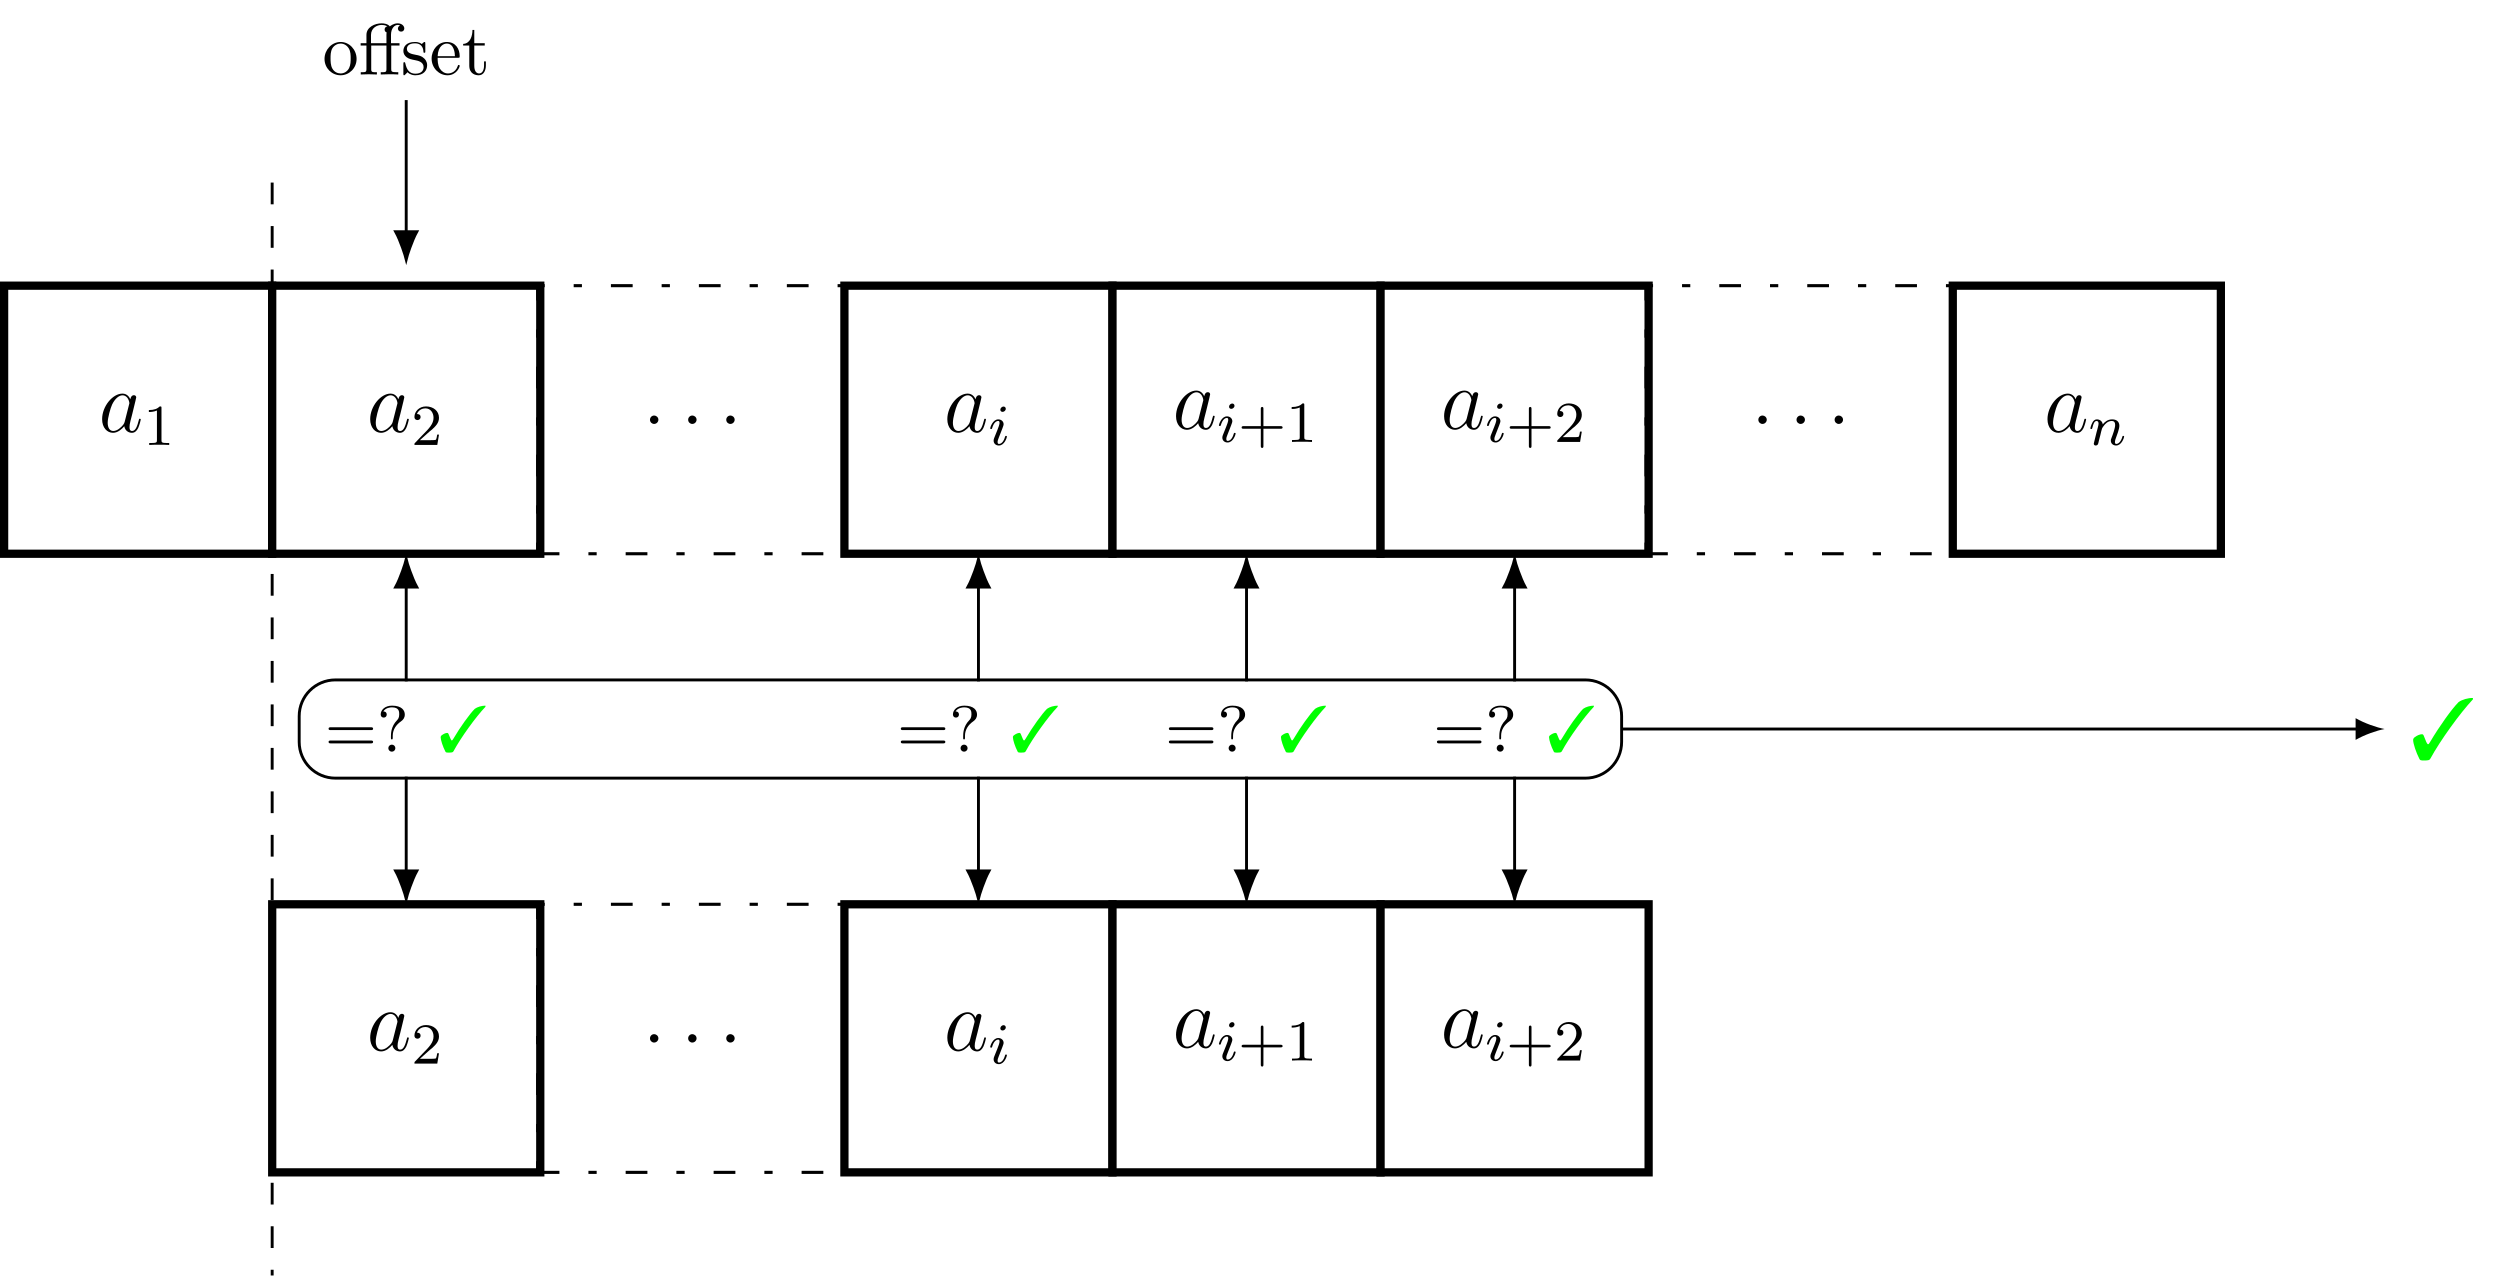
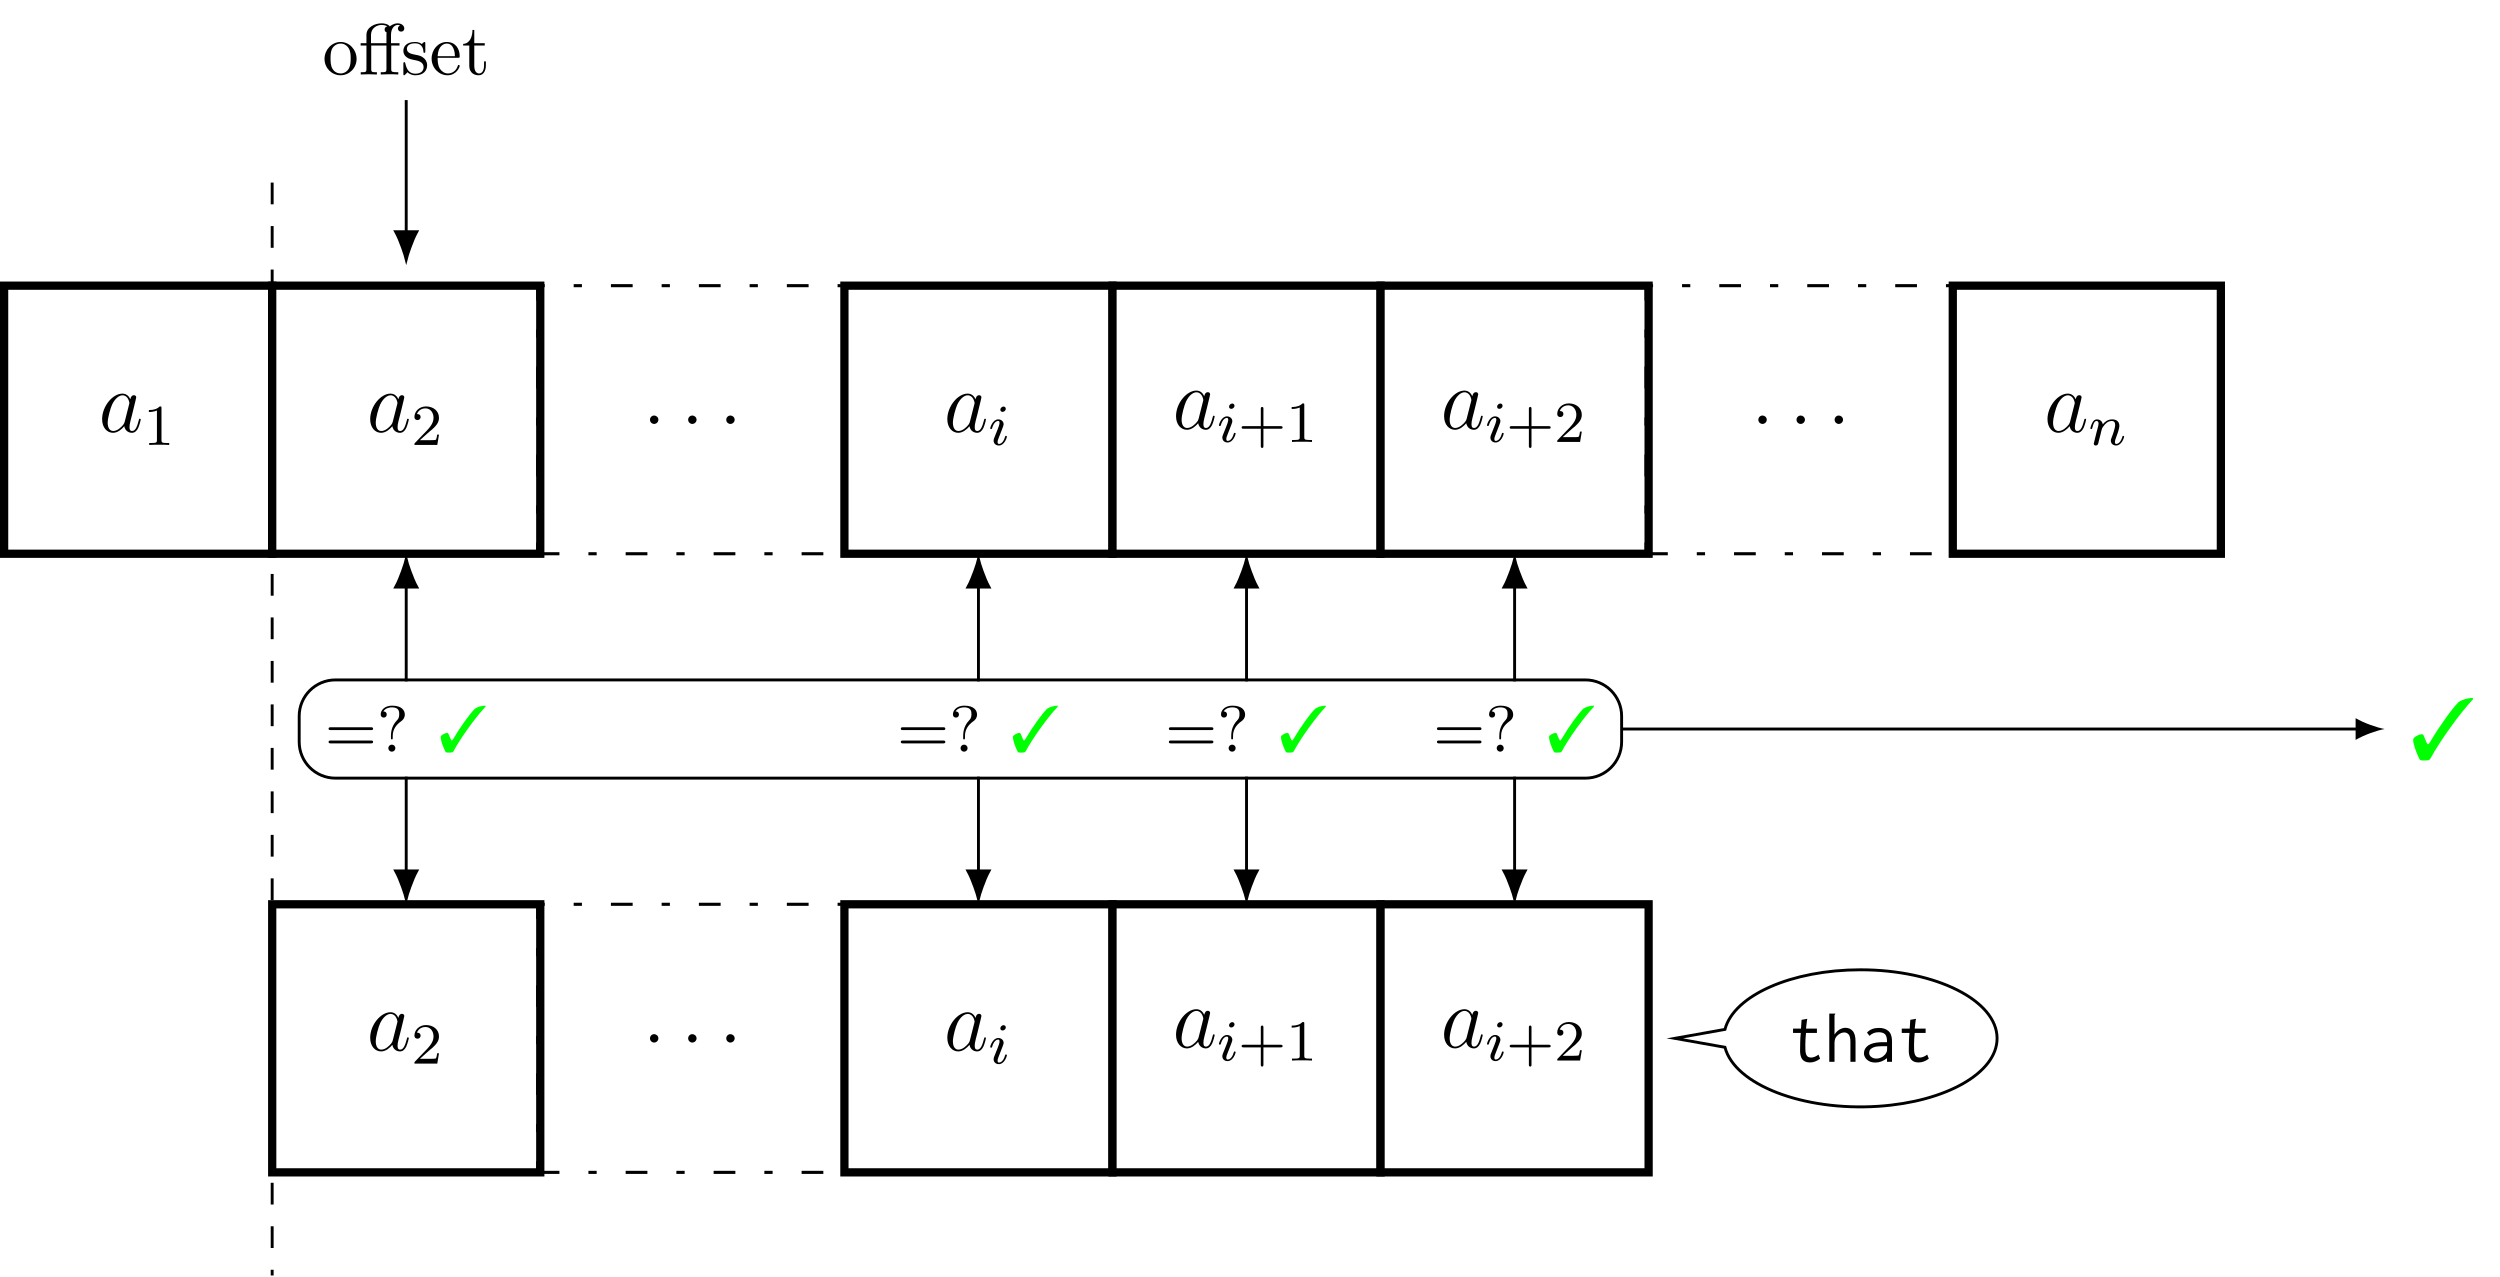
<svg xmlns="http://www.w3.org/2000/svg" xmlns:xlink="http://www.w3.org/1999/xlink" width="343.665pt" height="175.533pt" viewBox="0 0 343.665 175.533" version="1.1">
  <defs>
    <g>
      <symbol overflow="visible" id="glyph0-0">
        <path style="stroke:none;" d="" />
      </symbol>
      <symbol overflow="visible" id="glyph0-1">
        <path style="stroke:none;" d="M 3.594 -1.422 C 3.531 -1.219 3.531 -1.188 3.375 -0.969 C 3.109 -0.641 2.578 -0.125 2.016 -0.125 C 1.531 -0.125 1.25 -0.562 1.25 -1.266 C 1.25 -1.922 1.625 -3.266 1.859 -3.766 C 2.266 -4.609 2.828 -5.031 3.281 -5.031 C 4.078 -5.031 4.234 -4.047 4.234 -3.953 C 4.234 -3.938 4.203 -3.797 4.188 -3.766 Z M 4.359 -4.484 C 4.234 -4.797 3.906 -5.266 3.281 -5.266 C 1.938 -5.266 0.484 -3.531 0.484 -1.75 C 0.484 -0.578 1.172 0.125 1.984 0.125 C 2.641 0.125 3.203 -0.391 3.531 -0.781 C 3.656 -0.078 4.219 0.125 4.578 0.125 C 4.938 0.125 5.219 -0.094 5.438 -0.531 C 5.625 -0.938 5.797 -1.656 5.797 -1.703 C 5.797 -1.766 5.75 -1.812 5.672 -1.812 C 5.562 -1.812 5.562 -1.75 5.516 -1.578 C 5.328 -0.875 5.109 -0.125 4.609 -0.125 C 4.266 -0.125 4.25 -0.438 4.25 -0.672 C 4.25 -0.938 4.281 -1.078 4.391 -1.547 C 4.469 -1.844 4.531 -2.109 4.625 -2.453 C 5.062 -4.25 5.172 -4.672 5.172 -4.75 C 5.172 -4.906 5.047 -5.047 4.859 -5.047 C 4.484 -5.047 4.391 -4.625 4.359 -4.484 Z M 4.359 -4.484 " />
      </symbol>
      <symbol overflow="visible" id="glyph0-2">
        <path style="stroke:none;" d="M 2.203 -0.578 C 2.203 -0.922 1.906 -1.156 1.625 -1.156 C 1.281 -1.156 1.047 -0.875 1.047 -0.578 C 1.047 -0.234 1.328 0 1.609 0 C 1.953 0 2.203 -0.281 2.203 -0.578 Z M 2.203 -0.578 " />
      </symbol>
      <symbol overflow="visible" id="glyph1-0">
        <path style="stroke:none;" d="" />
      </symbol>
      <symbol overflow="visible" id="glyph1-1">
        <path style="stroke:none;" d="M 2.5 -5.078 C 2.5 -5.297 2.484 -5.297 2.266 -5.297 C 1.938 -4.984 1.516 -4.797 0.766 -4.797 L 0.766 -4.531 C 0.984 -4.531 1.406 -4.531 1.875 -4.734 L 1.875 -0.656 C 1.875 -0.359 1.844 -0.266 1.094 -0.266 L 0.812 -0.266 L 0.812 0 C 1.141 -0.031 1.828 -0.031 2.188 -0.031 C 2.547 -0.031 3.234 -0.031 3.562 0 L 3.562 -0.266 L 3.281 -0.266 C 2.531 -0.266 2.5 -0.359 2.5 -0.656 Z M 2.5 -5.078 " />
      </symbol>
      <symbol overflow="visible" id="glyph1-2">
        <path style="stroke:none;" d="M 2.25 -1.625 C 2.375 -1.75 2.703 -2.016 2.844 -2.125 C 3.328 -2.578 3.797 -3.016 3.797 -3.734 C 3.797 -4.688 3 -5.297 2.016 -5.297 C 1.047 -5.297 0.422 -4.578 0.422 -3.859 C 0.422 -3.469 0.734 -3.422 0.844 -3.422 C 1.016 -3.422 1.266 -3.531 1.266 -3.844 C 1.266 -4.25 0.859 -4.25 0.766 -4.25 C 1 -4.844 1.531 -5.031 1.922 -5.031 C 2.656 -5.031 3.047 -4.406 3.047 -3.734 C 3.047 -2.906 2.469 -2.297 1.516 -1.344 L 0.516 -0.297 C 0.422 -0.219 0.422 -0.203 0.422 0 L 3.562 0 L 3.797 -1.422 L 3.547 -1.422 C 3.531 -1.266 3.469 -0.875 3.375 -0.719 C 3.328 -0.656 2.719 -0.656 2.594 -0.656 L 1.172 -0.656 Z M 2.25 -1.625 " />
      </symbol>
      <symbol overflow="visible" id="glyph1-3">
        <path style="stroke:none;" d="M 3.469 -1.812 L 5.812 -1.812 C 5.922 -1.812 6.109 -1.812 6.109 -1.984 C 6.109 -2.172 5.922 -2.172 5.812 -2.172 L 3.469 -2.172 L 3.469 -4.531 C 3.469 -4.641 3.469 -4.812 3.297 -4.812 C 3.109 -4.812 3.109 -4.641 3.109 -4.531 L 3.109 -2.172 L 0.75 -2.172 C 0.641 -2.172 0.469 -2.172 0.469 -1.984 C 0.469 -1.812 0.641 -1.812 0.75 -1.812 L 3.109 -1.812 L 3.109 0.547 C 3.109 0.656 3.109 0.828 3.297 0.828 C 3.469 0.828 3.469 0.656 3.469 0.547 Z M 3.469 -1.812 " />
      </symbol>
      <symbol overflow="visible" id="glyph2-0">
        <path style="stroke:none;" d="" />
      </symbol>
      <symbol overflow="visible" id="glyph2-1">
        <path style="stroke:none;" d="M 2.375 -4.969 C 2.375 -5.141 2.25 -5.281 2.062 -5.281 C 1.859 -5.281 1.625 -5.078 1.625 -4.844 C 1.625 -4.672 1.75 -4.547 1.938 -4.547 C 2.141 -4.547 2.375 -4.734 2.375 -4.969 Z M 1.219 -2.047 L 0.781 -0.953 C 0.734 -0.828 0.703 -0.734 0.703 -0.594 C 0.703 -0.203 1 0.078 1.422 0.078 C 2.203 0.078 2.531 -1.031 2.531 -1.141 C 2.531 -1.219 2.469 -1.25 2.406 -1.25 C 2.312 -1.25 2.297 -1.188 2.266 -1.109 C 2.094 -0.469 1.766 -0.141 1.438 -0.141 C 1.344 -0.141 1.25 -0.188 1.25 -0.391 C 1.25 -0.594 1.312 -0.734 1.406 -0.984 C 1.484 -1.188 1.562 -1.406 1.656 -1.625 L 1.906 -2.266 C 1.969 -2.453 2.078 -2.703 2.078 -2.844 C 2.078 -3.234 1.75 -3.516 1.344 -3.516 C 0.578 -3.516 0.234 -2.406 0.234 -2.297 C 0.234 -2.219 0.297 -2.188 0.359 -2.188 C 0.469 -2.188 0.469 -2.234 0.5 -2.312 C 0.719 -3.078 1.078 -3.297 1.328 -3.297 C 1.438 -3.297 1.516 -3.25 1.516 -3.031 C 1.516 -2.953 1.5 -2.844 1.422 -2.594 Z M 1.219 -2.047 " />
      </symbol>
      <symbol overflow="visible" id="glyph2-2">
        <path style="stroke:none;" d="M 1.594 -1.312 C 1.625 -1.422 1.703 -1.734 1.719 -1.844 C 1.828 -2.281 1.828 -2.281 2.016 -2.547 C 2.281 -2.938 2.656 -3.297 3.188 -3.297 C 3.469 -3.297 3.641 -3.125 3.641 -2.75 C 3.641 -2.312 3.312 -1.406 3.156 -1.016 C 3.047 -0.75 3.047 -0.703 3.047 -0.594 C 3.047 -0.141 3.422 0.078 3.766 0.078 C 4.547 0.078 4.875 -1.031 4.875 -1.141 C 4.875 -1.219 4.812 -1.25 4.75 -1.25 C 4.656 -1.25 4.641 -1.188 4.625 -1.109 C 4.438 -0.453 4.094 -0.141 3.797 -0.141 C 3.672 -0.141 3.609 -0.219 3.609 -0.406 C 3.609 -0.594 3.672 -0.766 3.75 -0.969 C 3.859 -1.266 4.219 -2.188 4.219 -2.625 C 4.219 -3.234 3.797 -3.516 3.234 -3.516 C 2.578 -3.516 2.172 -3.125 1.938 -2.828 C 1.875 -3.266 1.531 -3.516 1.125 -3.516 C 0.844 -3.516 0.641 -3.328 0.516 -3.078 C 0.312 -2.703 0.234 -2.312 0.234 -2.297 C 0.234 -2.219 0.297 -2.188 0.359 -2.188 C 0.469 -2.188 0.469 -2.219 0.531 -2.438 C 0.625 -2.828 0.766 -3.297 1.094 -3.297 C 1.312 -3.297 1.359 -3.094 1.359 -2.922 C 1.359 -2.766 1.312 -2.625 1.25 -2.359 C 1.234 -2.297 1.109 -1.828 1.078 -1.719 L 0.781 -0.516 C 0.75 -0.391 0.703 -0.203 0.703 -0.172 C 0.703 0.016 0.859 0.078 0.969 0.078 C 1.109 0.078 1.234 -0.016 1.281 -0.109 C 1.312 -0.156 1.375 -0.438 1.406 -0.594 Z M 1.594 -1.312 " />
      </symbol>
      <symbol overflow="visible" id="glyph3-0">
        <path style="stroke:none;" d="" />
      </symbol>
      <symbol overflow="visible" id="glyph3-1">
+         <path style="stroke:none;" d="M 1.875 -5.766 L 1.797 -4.562 L 0.703 -4.562 L 0.703 -3.969 L 1.766 -3.969 C 1.719 -3.484 1.688 -3.047 1.688 -2.672 C 1.672 -2.297 1.672 -2 1.672 -1.75 C 1.641 -1.109 1.75 -0.641 1.969 -0.344 C 2.188 -0.062 2.531 0.094 3.016 0.094 C 3.5 0.094 3.969 -0.078 4.422 -0.422 L 4.203 -0.984 C 3.844 -0.719 3.5 -0.578 3.188 -0.578 C 3.016 -0.578 2.875 -0.625 2.766 -0.672 C 2.656 -0.75 2.578 -0.844 2.516 -0.984 C 2.469 -1.109 2.422 -1.281 2.406 -1.5 C 2.406 -1.719 2.391 -1.984 2.391 -2.297 C 2.391 -2.828 2.422 -3.375 2.484 -3.969 L 3.984 -3.969 L 3.984 -4.562 L 2.484 -4.562 L 2.609 -5.625 C 2.609 -5.656 2.625 -5.688 2.625 -5.734 C 2.656 -5.797 2.656 -5.844 2.656 -5.906 Z M 1.875 -5.766 " />
+       </symbol>
+       <symbol overflow="visible" id="glyph3-2">
+         <path style="stroke:none;" d="M 0.703 0 L 1.422 0 L 1.422 -2.625 C 1.422 -2.844 1.469 -3.047 1.531 -3.219 C 1.609 -3.391 1.719 -3.531 1.875 -3.656 C 2.016 -3.781 2.156 -3.875 2.312 -3.938 C 2.469 -4 2.625 -4.031 2.766 -4.031 C 3 -4.031 3.203 -3.938 3.375 -3.75 C 3.531 -3.562 3.609 -3.219 3.609 -2.734 L 3.609 0 L 4.312 0 L 4.312 -2.766 C 4.312 -3.109 4.281 -3.406 4.219 -3.641 C 4.141 -3.875 4.062 -4.078 3.922 -4.234 C 3.797 -4.375 3.656 -4.484 3.484 -4.562 C 3.312 -4.625 3.125 -4.672 2.922 -4.672 C 2.641 -4.672 2.375 -4.578 2.094 -4.422 C 1.828 -4.25 1.609 -4.031 1.422 -3.75 L 1.422 -6.391 C 1.438 -6.438 1.453 -6.484 1.5 -6.516 C 1.516 -6.562 1.531 -6.594 1.531 -6.609 C 1.531 -6.625 1.531 -6.625 1.531 -6.625 L 0.703 -6.625 Z M 0.703 0 " />
+       </symbol>
+       <symbol overflow="visible" id="glyph3-3">
+         <path style="stroke:none;" d="M 0.906 -4.016 L 1.25 -3.562 C 1.578 -3.891 2 -4.062 2.484 -4.062 C 2.875 -4.062 3.172 -3.984 3.375 -3.797 C 3.547 -3.625 3.656 -3.297 3.656 -2.844 L 3.656 -2.688 L 2.797 -2.688 C 2.047 -2.656 1.469 -2.516 1.078 -2.25 C 0.688 -1.969 0.484 -1.609 0.484 -1.156 C 0.484 -1 0.516 -0.844 0.594 -0.703 C 0.656 -0.547 0.766 -0.406 0.891 -0.297 C 1.031 -0.172 1.203 -0.062 1.375 0 C 1.578 0.062 1.781 0.109 2.031 0.109 C 2.625 0.109 3.172 -0.094 3.656 -0.5 L 3.656 0 L 4.344 0 L 4.344 -2.828 C 4.344 -3.484 4.172 -3.953 3.844 -4.234 C 3.531 -4.516 3.094 -4.656 2.531 -4.656 C 1.859 -4.656 1.312 -4.453 0.906 -4.016 Z M 3.672 -2.141 L 3.672 -1.828 C 3.672 -1.609 3.656 -1.422 3.578 -1.297 C 3.547 -1.219 3.484 -1.141 3.422 -1.031 C 3.344 -0.953 3.25 -0.859 3.125 -0.75 C 3.016 -0.672 2.875 -0.594 2.719 -0.531 C 2.547 -0.469 2.375 -0.438 2.172 -0.438 C 1.906 -0.438 1.672 -0.516 1.484 -0.672 C 1.297 -0.812 1.203 -1 1.203 -1.219 C 1.203 -1.344 1.234 -1.453 1.281 -1.578 C 1.328 -1.672 1.422 -1.781 1.562 -1.859 C 1.688 -1.953 1.875 -2.016 2.109 -2.078 C 2.328 -2.109 2.625 -2.141 3 -2.141 C 3.078 -2.141 3.156 -2.141 3.25 -2.141 C 3.328 -2.141 3.422 -2.141 3.516 -2.141 Z M 3.672 -2.141 " />
+       </symbol>
+       <symbol overflow="visible" id="glyph4-0">
+         <path style="stroke:none;" d="" />
+       </symbol>
+       <symbol overflow="visible" id="glyph4-1">
        <path style="stroke:none;" d="M 6.344 -2.969 C 6.469 -2.969 6.641 -2.969 6.641 -3.156 C 6.641 -3.359 6.453 -3.359 6.312 -3.359 L 0.844 -3.359 C 0.703 -3.359 0.516 -3.359 0.516 -3.156 C 0.516 -2.969 0.688 -2.969 0.812 -2.969 Z M 6.312 -1.141 C 6.453 -1.141 6.641 -1.141 6.641 -1.344 C 6.641 -1.531 6.469 -1.531 6.344 -1.531 L 0.812 -1.531 C 0.688 -1.531 0.516 -1.531 0.516 -1.344 C 0.516 -1.141 0.703 -1.141 0.844 -1.141 Z M 6.312 -1.141 " />
      </symbol>
-       <symbol overflow="visible" id="glyph3-2">
+       <symbol overflow="visible" id="glyph4-2">
        <path style="stroke:none;" d="M 1.922 -1.844 C 1.922 -1.781 1.922 -1.688 2.047 -1.688 C 2.172 -1.688 2.172 -1.766 2.172 -1.922 L 2.172 -2.188 C 2.172 -3.047 2.641 -3.703 3.312 -4.172 C 3.594 -4.375 3.828 -4.641 3.828 -5.109 C 3.828 -5.656 3.438 -6.328 2.078 -6.328 C 1.078 -6.328 0.516 -5.719 0.516 -5.125 C 0.516 -4.812 0.719 -4.688 0.938 -4.688 C 1.172 -4.688 1.344 -4.859 1.344 -5.109 C 1.344 -5.25 1.281 -5.531 0.875 -5.531 C 1.188 -6.031 1.797 -6.094 2.062 -6.094 C 3.047 -6.094 3.062 -5.5 3.062 -5.141 C 3.062 -4.641 2.891 -4.469 2.75 -4.312 C 1.922 -3.469 1.922 -2.453 1.922 -2.094 Z M 2.531 -0.484 C 2.531 -0.75 2.312 -0.969 2.047 -0.969 C 1.781 -0.969 1.562 -0.75 1.562 -0.484 C 1.562 -0.219 1.781 0 2.047 0 C 2.312 0 2.531 -0.219 2.531 -0.484 Z M 2.531 -0.484 " />
      </symbol>
-       <symbol overflow="visible" id="glyph4-0">
-         <path style="stroke:none;" d="" />
-       </symbol>
-       <symbol overflow="visible" id="glyph4-1">
+       <symbol overflow="visible" id="glyph5-0">
+         <path style="stroke:none;" d="" />
+       </symbol>
+       <symbol overflow="visible" id="glyph5-1">
        <path style="stroke:none;" d="M 6.469 -6.328 C 5.969 -6.328 5.359 -6.156 5 -5.891 C 4.312 -5.203 3 -3.391 2.078 -1.812 C 1.953 -1.609 1.906 -1.547 1.844 -1.547 C 1.797 -1.547 1.734 -1.609 1.672 -1.766 L 1.406 -2.406 C 1.359 -2.531 1.312 -2.578 1.203 -2.578 C 1 -2.578 0.719 -2.453 0.469 -2.266 C 0.344 -2.172 0.312 -2.094 0.312 -1.984 C 0.312 -1.609 0.609 -0.688 0.953 -0.031 C 1.016 0.109 1.078 0.125 1.438 0.125 C 1.891 0.125 2 0.094 2.094 -0.094 C 3.062 -1.891 5.125 -4.766 6.469 -6.172 Z M 6.469 -6.328 " />
      </symbol>
-       <symbol overflow="visible" id="glyph5-0">
-         <path style="stroke:none;" d="" />
-       </symbol>
-       <symbol overflow="visible" id="glyph5-1">
+       <symbol overflow="visible" id="glyph6-0">
+         <path style="stroke:none;" d="" />
+       </symbol>
+       <symbol overflow="visible" id="glyph6-1">
        <path style="stroke:none;" d="M 8.625 -8.422 C 7.953 -8.438 7.141 -8.203 6.656 -7.859 C 5.734 -6.938 4 -4.516 2.766 -2.422 C 2.609 -2.141 2.531 -2.062 2.469 -2.062 C 2.391 -2.062 2.312 -2.156 2.219 -2.359 L 1.875 -3.203 C 1.812 -3.375 1.75 -3.438 1.609 -3.438 C 1.344 -3.438 0.953 -3.281 0.625 -3.031 C 0.469 -2.906 0.406 -2.797 0.406 -2.641 C 0.406 -2.156 0.812 -0.922 1.266 -0.047 C 1.359 0.141 1.438 0.172 1.922 0.172 C 2.516 0.172 2.672 0.125 2.797 -0.125 C 4.094 -2.516 6.844 -6.344 8.625 -8.234 Z M 8.625 -8.422 " />
      </symbol>
-       <symbol overflow="visible" id="glyph6-0">
-         <path style="stroke:none;" d="" />
-       </symbol>
-       <symbol overflow="visible" id="glyph6-1">
+       <symbol overflow="visible" id="glyph7-0">
+         <path style="stroke:none;" d="" />
+       </symbol>
+       <symbol overflow="visible" id="glyph7-1">
        <path style="stroke:none;" d="M 4.688 -2.141 C 4.688 -3.406 3.703 -4.469 2.5 -4.469 C 1.25 -4.469 0.281 -3.375 0.281 -2.141 C 0.281 -0.844 1.312 0.109 2.484 0.109 C 3.688 0.109 4.688 -0.875 4.688 -2.141 Z M 2.5 -0.141 C 2.062 -0.141 1.625 -0.344 1.359 -0.812 C 1.109 -1.25 1.109 -1.859 1.109 -2.219 C 1.109 -2.609 1.109 -3.141 1.344 -3.578 C 1.609 -4.031 2.078 -4.25 2.484 -4.25 C 2.922 -4.25 3.344 -4.031 3.609 -3.594 C 3.875 -3.172 3.875 -2.594 3.875 -2.219 C 3.875 -1.859 3.875 -1.312 3.656 -0.875 C 3.422 -0.422 2.984 -0.141 2.5 -0.141 Z M 2.5 -0.141 " />
      </symbol>
-       <symbol overflow="visible" id="glyph6-2">
+       <symbol overflow="visible" id="glyph7-2">
        <path style="stroke:none;" d="M 4.469 -3.984 L 5.609 -3.984 L 5.609 -4.297 L 4.438 -4.297 L 4.438 -5.453 C 4.438 -6.344 4.922 -6.812 5.359 -6.812 C 5.391 -6.812 5.547 -6.812 5.688 -6.734 C 5.578 -6.703 5.391 -6.562 5.391 -6.312 C 5.391 -6.094 5.547 -5.891 5.828 -5.891 C 6.109 -5.891 6.266 -6.094 6.266 -6.328 C 6.266 -6.688 5.906 -7.031 5.359 -7.031 C 4.766 -7.031 4.328 -6.656 4.281 -6.609 C 3.984 -6.984 3.422 -7.031 3.156 -7.031 C 2.219 -7.031 1.062 -6.516 1.062 -5.438 L 1.062 -4.297 L 0.266 -4.297 L 0.266 -3.984 L 1.062 -3.984 L 1.062 -0.75 C 1.062 -0.312 0.953 -0.312 0.281 -0.312 L 0.281 0 C 0.609 -0.016 1.141 -0.031 1.391 -0.031 C 1.641 -0.031 2.125 -0.016 2.5 0 L 2.5 -0.312 C 1.828 -0.312 1.719 -0.312 1.719 -0.75 L 1.719 -3.984 L 3.812 -3.984 L 3.812 -0.75 C 3.812 -0.312 3.703 -0.312 3.031 -0.312 L 3.031 0 C 3.422 -0.016 3.891 -0.031 4.172 -0.031 C 4.562 -0.031 5.031 -0.031 5.438 0 L 5.438 -0.312 L 5.219 -0.312 C 4.484 -0.312 4.469 -0.422 4.469 -0.781 Z M 1.688 -4.297 L 1.688 -5.422 C 1.688 -6.391 2.5 -6.812 3.156 -6.812 C 3.641 -6.812 3.922 -6.625 3.922 -6.625 L 3.922 -6.609 C 3.766 -6.594 3.562 -6.453 3.562 -6.188 C 3.562 -6.125 3.562 -5.875 3.844 -5.781 C 3.812 -5.656 3.812 -5.562 3.812 -5.438 L 3.812 -4.297 Z M 1.688 -4.297 " />
      </symbol>
-       <symbol overflow="visible" id="glyph6-3">
+       <symbol overflow="visible" id="glyph7-3">
        <path style="stroke:none;" d="M 2.078 -1.938 C 2.297 -1.891 3.109 -1.734 3.109 -1.016 C 3.109 -0.516 2.766 -0.109 1.984 -0.109 C 1.141 -0.109 0.781 -0.672 0.594 -1.531 C 0.562 -1.656 0.562 -1.688 0.453 -1.688 C 0.328 -1.688 0.328 -1.625 0.328 -1.453 L 0.328 -0.125 C 0.328 0.047 0.328 0.109 0.438 0.109 C 0.484 0.109 0.5 0.094 0.688 -0.094 C 0.703 -0.109 0.703 -0.125 0.891 -0.312 C 1.328 0.094 1.781 0.109 1.984 0.109 C 3.125 0.109 3.594 -0.562 3.594 -1.281 C 3.594 -1.797 3.297 -2.109 3.172 -2.219 C 2.844 -2.547 2.453 -2.625 2.031 -2.703 C 1.469 -2.812 0.812 -2.938 0.812 -3.516 C 0.812 -3.875 1.062 -4.281 1.922 -4.281 C 3.016 -4.281 3.078 -3.375 3.094 -3.078 C 3.094 -2.984 3.188 -2.984 3.203 -2.984 C 3.344 -2.984 3.344 -3.031 3.344 -3.219 L 3.344 -4.234 C 3.344 -4.391 3.344 -4.469 3.234 -4.469 C 3.188 -4.469 3.156 -4.469 3.031 -4.344 C 3 -4.312 2.906 -4.219 2.859 -4.188 C 2.484 -4.469 2.078 -4.469 1.922 -4.469 C 0.703 -4.469 0.328 -3.797 0.328 -3.234 C 0.328 -2.891 0.484 -2.609 0.75 -2.391 C 1.078 -2.141 1.359 -2.078 2.078 -1.938 Z M 2.078 -1.938 " />
      </symbol>
-       <symbol overflow="visible" id="glyph6-4">
+       <symbol overflow="visible" id="glyph7-4">
        <path style="stroke:none;" d="M 1.109 -2.516 C 1.172 -4 2.016 -4.25 2.359 -4.25 C 3.375 -4.25 3.484 -2.906 3.484 -2.516 Z M 1.109 -2.297 L 3.891 -2.297 C 4.109 -2.297 4.141 -2.297 4.141 -2.516 C 4.141 -3.5 3.594 -4.469 2.359 -4.469 C 1.203 -4.469 0.281 -3.438 0.281 -2.188 C 0.281 -0.859 1.328 0.109 2.469 0.109 C 3.688 0.109 4.141 -1 4.141 -1.188 C 4.141 -1.281 4.062 -1.312 4 -1.312 C 3.922 -1.312 3.891 -1.25 3.875 -1.172 C 3.531 -0.141 2.625 -0.141 2.531 -0.141 C 2.031 -0.141 1.641 -0.438 1.406 -0.812 C 1.109 -1.281 1.109 -1.938 1.109 -2.297 Z M 1.109 -2.297 " />
      </symbol>
-       <symbol overflow="visible" id="glyph6-5">
+       <symbol overflow="visible" id="glyph7-5">
        <path style="stroke:none;" d="M 1.719 -3.984 L 3.156 -3.984 L 3.156 -4.297 L 1.719 -4.297 L 1.719 -6.125 L 1.469 -6.125 C 1.469 -5.312 1.172 -4.25 0.188 -4.203 L 0.188 -3.984 L 1.031 -3.984 L 1.031 -1.234 C 1.031 -0.016 1.969 0.109 2.328 0.109 C 3.031 0.109 3.312 -0.594 3.312 -1.234 L 3.312 -1.797 L 3.062 -1.797 L 3.062 -1.25 C 3.062 -0.516 2.766 -0.141 2.391 -0.141 C 1.719 -0.141 1.719 -1.047 1.719 -1.219 Z M 1.719 -3.984 " />
      </symbol>
    </g>
    <clipPath id="clip1">
      <path d="M 37 24 L 38 24 L 38 175.531 L 37 175.531 Z M 37 24 " />
    </clipPath>
  </defs>
  <g id="surface1">
    <path style="fill-rule:nonzero;fill:rgb(100%,100%,100%);fill-opacity:1;stroke-width:1.134;stroke-linecap:butt;stroke-linejoin:miter;stroke:rgb(0%,0%,0%);stroke-opacity:1;stroke-miterlimit:10;" d="M -18.426 -18.425 L 18.426 -18.425 L 18.426 18.426 L -18.426 18.426 Z M -18.426 -18.425 " transform="matrix(1,0,0,-1,18.992,57.696)" />
    <g style="fill:rgb(0%,0%,0%);fill-opacity:1;">
      <use xlink:href="#glyph0-1" x="13.554" y="59.373" />
    </g>
    <g style="fill:rgb(0%,0%,0%);fill-opacity:1;">
      <use xlink:href="#glyph1-1" x="19.698" y="61.166" />
    </g>
    <path style="fill-rule:nonzero;fill:rgb(100%,100%,100%);fill-opacity:1;stroke-width:1.134;stroke-linecap:butt;stroke-linejoin:miter;stroke:rgb(0%,0%,0%);stroke-opacity:1;stroke-miterlimit:10;" d="M -18.425 -18.425 L 18.427 -18.425 L 18.427 18.426 L -18.425 18.426 Z M -18.425 -18.425 " transform="matrix(1,0,0,-1,55.843,57.696)" />
    <g style="fill:rgb(0%,0%,0%);fill-opacity:1;">
      <use xlink:href="#glyph0-1" x="50.404" y="59.373" />
    </g>
    <g style="fill:rgb(0%,0%,0%);fill-opacity:1;">
      <use xlink:href="#glyph1-2" x="56.549" y="61.166" />
    </g>
    <path style="fill:none;stroke-width:0.425;stroke-linecap:butt;stroke-linejoin:miter;stroke:rgb(0%,0%,0%);stroke-opacity:1;stroke-dasharray:2.989,3.985,1.134,3.985;stroke-miterlimit:10;" d="M -21.259 -18.425 L 21.261 -18.425 L 21.261 18.426 L -21.259 18.426 Z M -21.259 -18.425 " transform="matrix(1,0,0,-1,95.173,57.696)" />
    <g style="fill:rgb(0%,0%,0%);fill-opacity:1;">
      <use xlink:href="#glyph0-2" x="88.303" y="58.277" />
    </g>
    <g style="fill:rgb(0%,0%,0%);fill-opacity:1;">
      <use xlink:href="#glyph0-2" x="93.551" y="58.277" />
    </g>
    <g style="fill:rgb(0%,0%,0%);fill-opacity:1;">
      <use xlink:href="#glyph0-2" x="98.788" y="58.277" />
    </g>
    <path style="fill-rule:nonzero;fill:rgb(100%,100%,100%);fill-opacity:1;stroke-width:1.134;stroke-linecap:butt;stroke-linejoin:miter;stroke:rgb(0%,0%,0%);stroke-opacity:1;stroke-miterlimit:10;" d="M -18.426 -18.425 L 18.426 -18.425 L 18.426 18.426 L -18.426 18.426 Z M -18.426 -18.425 " transform="matrix(1,0,0,-1,134.504,57.696)" />
    <g style="fill:rgb(0%,0%,0%);fill-opacity:1;">
      <use xlink:href="#glyph0-1" x="129.741" y="59.373" />
    </g>
    <g style="fill:rgb(0%,0%,0%);fill-opacity:1;">
      <use xlink:href="#glyph2-1" x="135.886" y="61.166" />
    </g>
    <path style="fill-rule:nonzero;fill:rgb(100%,100%,100%);fill-opacity:1;stroke-width:1.134;stroke-linecap:butt;stroke-linejoin:miter;stroke:rgb(0%,0%,0%);stroke-opacity:1;stroke-miterlimit:10;" d="M -18.424 -18.425 L 18.427 -18.425 L 18.427 18.426 L -18.424 18.426 Z M -18.424 -18.425 " transform="matrix(1,0,0,-1,171.354,57.696)" />
    <g style="fill:rgb(0%,0%,0%);fill-opacity:1;">
      <use xlink:href="#glyph0-1" x="161.181" y="58.958" />
    </g>
    <g style="fill:rgb(0%,0%,0%);fill-opacity:1;">
      <use xlink:href="#glyph2-1" x="167.326" y="60.751" />
    </g>
    <g style="fill:rgb(0%,0%,0%);fill-opacity:1;">
      <use xlink:href="#glyph1-3" x="170.209" y="60.751" />
      <use xlink:href="#glyph1-1" x="176.795" y="60.751" />
    </g>
    <path style="fill-rule:nonzero;fill:rgb(100%,100%,100%);fill-opacity:1;stroke-width:1.134;stroke-linecap:butt;stroke-linejoin:miter;stroke:rgb(0%,0%,0%);stroke-opacity:1;stroke-miterlimit:10;" d="M -18.424 -18.425 L 18.424 -18.425 L 18.424 18.426 L -18.424 18.426 Z M -18.424 -18.425 " transform="matrix(1,0,0,-1,208.205,57.696)" />
    <g style="fill:rgb(0%,0%,0%);fill-opacity:1;">
      <use xlink:href="#glyph0-1" x="198.031" y="58.958" />
    </g>
    <g style="fill:rgb(0%,0%,0%);fill-opacity:1;">
      <use xlink:href="#glyph2-1" x="204.176" y="60.751" />
    </g>
    <g style="fill:rgb(0%,0%,0%);fill-opacity:1;">
      <use xlink:href="#glyph1-3" x="207.06" y="60.751" />
      <use xlink:href="#glyph1-2" x="213.646" y="60.751" />
    </g>
    <path style="fill:none;stroke-width:0.425;stroke-linecap:butt;stroke-linejoin:miter;stroke:rgb(0%,0%,0%);stroke-opacity:1;stroke-dasharray:2.989,3.985,1.134,3.985;stroke-miterlimit:10;" d="M -21.259 -18.425 L 21.261 -18.425 L 21.261 18.426 L -21.259 18.426 Z M -21.259 -18.425 " transform="matrix(1,0,0,-1,247.536,57.696)" />
    <g style="fill:rgb(0%,0%,0%);fill-opacity:1;">
      <use xlink:href="#glyph0-2" x="240.666" y="58.277" />
    </g>
    <g style="fill:rgb(0%,0%,0%);fill-opacity:1;">
      <use xlink:href="#glyph0-2" x="245.914" y="58.277" />
    </g>
    <g style="fill:rgb(0%,0%,0%);fill-opacity:1;">
      <use xlink:href="#glyph0-2" x="251.151" y="58.277" />
    </g>
    <path style="fill-rule:nonzero;fill:rgb(100%,100%,100%);fill-opacity:1;stroke-width:1.134;stroke-linecap:butt;stroke-linejoin:miter;stroke:rgb(0%,0%,0%);stroke-opacity:1;stroke-miterlimit:10;" d="M -18.425 -18.425 L 18.427 -18.425 L 18.427 18.426 L -18.425 18.426 Z M -18.425 -18.425 " transform="matrix(1,0,0,-1,286.866,57.696)" />
    <g style="fill:rgb(0%,0%,0%);fill-opacity:1;">
      <use xlink:href="#glyph0-1" x="280.976" y="59.373" />
    </g>
    <g style="fill:rgb(0%,0%,0%);fill-opacity:1;">
      <use xlink:href="#glyph2-2" x="287.121" y="61.166" />
    </g>
    <path style="fill-rule:nonzero;fill:rgb(100%,100%,100%);fill-opacity:1;stroke-width:1.134;stroke-linecap:butt;stroke-linejoin:miter;stroke:rgb(0%,0%,0%);stroke-opacity:1;stroke-miterlimit:10;" d="M -18.425 -18.425 L 18.427 -18.425 L 18.427 18.426 L -18.425 18.426 Z M -18.425 -18.425 " transform="matrix(1,0,0,-1,55.843,142.735)" />
    <g style="fill:rgb(0%,0%,0%);fill-opacity:1;">
      <use xlink:href="#glyph0-1" x="50.404" y="144.412" />
    </g>
    <g style="fill:rgb(0%,0%,0%);fill-opacity:1;">
      <use xlink:href="#glyph1-2" x="56.549" y="146.206" />
    </g>
    <path style="fill:none;stroke-width:0.425;stroke-linecap:butt;stroke-linejoin:miter;stroke:rgb(0%,0%,0%);stroke-opacity:1;stroke-dasharray:2.989,3.985,1.134,3.985;stroke-miterlimit:10;" d="M -21.259 -18.425 L 21.261 -18.425 L 21.261 18.426 L -21.259 18.426 Z M -21.259 -18.425 " transform="matrix(1,0,0,-1,95.173,142.735)" />
    <g style="fill:rgb(0%,0%,0%);fill-opacity:1;">
      <use xlink:href="#glyph0-2" x="88.303" y="143.316" />
    </g>
    <g style="fill:rgb(0%,0%,0%);fill-opacity:1;">
      <use xlink:href="#glyph0-2" x="93.551" y="143.316" />
    </g>
    <g style="fill:rgb(0%,0%,0%);fill-opacity:1;">
      <use xlink:href="#glyph0-2" x="98.788" y="143.316" />
    </g>
    <path style="fill-rule:nonzero;fill:rgb(100%,100%,100%);fill-opacity:1;stroke-width:1.134;stroke-linecap:butt;stroke-linejoin:miter;stroke:rgb(0%,0%,0%);stroke-opacity:1;stroke-miterlimit:10;" d="M -18.426 -18.425 L 18.426 -18.425 L 18.426 18.426 L -18.426 18.426 Z M -18.426 -18.425 " transform="matrix(1,0,0,-1,134.504,142.735)" />
    <g style="fill:rgb(0%,0%,0%);fill-opacity:1;">
      <use xlink:href="#glyph0-1" x="129.741" y="144.412" />
    </g>
    <g style="fill:rgb(0%,0%,0%);fill-opacity:1;">
      <use xlink:href="#glyph2-1" x="135.886" y="146.206" />
    </g>
    <path style="fill-rule:nonzero;fill:rgb(100%,100%,100%);fill-opacity:1;stroke-width:1.134;stroke-linecap:butt;stroke-linejoin:miter;stroke:rgb(0%,0%,0%);stroke-opacity:1;stroke-miterlimit:10;" d="M -18.424 -18.425 L 18.427 -18.425 L 18.427 18.426 L -18.424 18.426 Z M -18.424 -18.425 " transform="matrix(1,0,0,-1,171.354,142.735)" />
    <g style="fill:rgb(0%,0%,0%);fill-opacity:1;">
      <use xlink:href="#glyph0-1" x="161.181" y="143.997" />
    </g>
    <g style="fill:rgb(0%,0%,0%);fill-opacity:1;">
      <use xlink:href="#glyph2-1" x="167.326" y="145.79" />
    </g>
    <g style="fill:rgb(0%,0%,0%);fill-opacity:1;">
      <use xlink:href="#glyph1-3" x="170.209" y="145.79" />
      <use xlink:href="#glyph1-1" x="176.795" y="145.79" />
    </g>
    <path style="fill-rule:nonzero;fill:rgb(100%,100%,100%);fill-opacity:1;stroke-width:1.134;stroke-linecap:butt;stroke-linejoin:miter;stroke:rgb(0%,0%,0%);stroke-opacity:1;stroke-miterlimit:10;" d="M -18.424 -18.425 L 18.424 -18.425 L 18.424 18.426 L -18.424 18.426 Z M -18.424 -18.425 " transform="matrix(1,0,0,-1,208.205,142.735)" />
    <g style="fill:rgb(0%,0%,0%);fill-opacity:1;">
      <use xlink:href="#glyph0-1" x="198.031" y="143.997" />
    </g>
    <g style="fill:rgb(0%,0%,0%);fill-opacity:1;">
      <use xlink:href="#glyph2-1" x="204.176" y="145.79" />
    </g>
    <g style="fill:rgb(0%,0%,0%);fill-opacity:1;">
      <use xlink:href="#glyph1-3" x="207.06" y="145.79" />
      <use xlink:href="#glyph1-2" x="213.646" y="145.79" />
    </g>
+     <path style="fill:none;stroke-width:0.399;stroke-linecap:butt;stroke-linejoin:miter;stroke:rgb(0%,0%,0%);stroke-opacity:1;stroke-miterlimit:10;" d="M 77.301 -85.042 L 84.192 -86.269 C 85.544 -91.429 94.981 -95.062 105.266 -94.382 C 114.61 -93.765 121.602 -89.769 121.602 -85.042 C 121.602 -79.835 113.188 -75.617 102.813 -75.617 C 93.387 -75.617 85.423 -79.124 84.192 -83.812 Z M 77.301 -85.042 " transform="matrix(1,0,0,-1,152.929,57.696)" />
+     <g style="fill:rgb(0%,0%,0%);fill-opacity:1;">
+       <use xlink:href="#glyph3-1" x="245.78" y="145.958" />
+       <use xlink:href="#glyph3-2" x="250.761" y="145.958" />
+       <use xlink:href="#glyph3-3" x="255.743" y="145.958" />
+       <use xlink:href="#glyph3-1" x="260.724" y="145.958" />
+     </g>
    <path style="fill:none;stroke-width:0.399;stroke-linecap:butt;stroke-linejoin:miter;stroke:rgb(0%,0%,0%);stroke-opacity:1;stroke-miterlimit:10;" d="M -97.089 -23.007 L -97.089 -62.031 " transform="matrix(1,0,0,-1,152.929,57.696)" />
    <path style="fill-rule:nonzero;fill:rgb(0%,0%,0%);fill-opacity:1;stroke-width:0.399;stroke-linecap:butt;stroke-linejoin:miter;stroke:rgb(0%,0%,0%);stroke-opacity:1;stroke-miterlimit:10;" d="M 3.763 0.001 C 3.298 0.115 1.271 0.751 0.001 1.447 L 0.001 -1.448 C 1.271 -0.753 3.298 -0.112 3.763 0.001 Z M 3.763 0.001 " transform="matrix(0,-1,-1,0,55.84108,80.7043)" />
    <path style="fill-rule:nonzero;fill:rgb(0%,0%,0%);fill-opacity:1;stroke-width:0.399;stroke-linecap:butt;stroke-linejoin:miter;stroke:rgb(0%,0%,0%);stroke-opacity:1;stroke-miterlimit:10;" d="M 3.76 -0.001 C 3.299 0.112 1.268 0.753 -0.002 1.448 L -0.002 -1.447 C 1.268 -0.751 3.299 -0.115 3.76 -0.001 Z M 3.76 -0.001 " transform="matrix(0,1,1,0,55.84108,119.7281)" />
    <path style=" stroke:none;fill-rule:nonzero;fill:rgb(100%,100%,100%);fill-opacity:1;" d="M 41.328 106.77 L 70.355 106.77 L 70.355 93.664 L 41.328 93.664 Z M 41.328 106.77 " />
    <g style="fill:rgb(0%,0%,0%);fill-opacity:1;">
-       <use xlink:href="#glyph3-1" x="44.65" y="103.331" />
-       <use xlink:href="#glyph3-2" x="51.818" y="103.331" />
-     </g>
-     <g style="fill:rgb(0%,100%,0%);fill-opacity:1;">
-       <use xlink:href="#glyph4-1" x="60.265" y="103.331" />
+       <use xlink:href="#glyph4-1" x="44.65" y="103.331" />
+       <use xlink:href="#glyph4-2" x="51.818" y="103.331" />
+     </g>
+     <g style="fill:rgb(0%,100%,0%);fill-opacity:1;">
+       <use xlink:href="#glyph5-1" x="60.265" y="103.331" />
    </g>
    <path style="fill:none;stroke-width:0.399;stroke-linecap:butt;stroke-linejoin:miter;stroke:rgb(0%,0%,0%);stroke-opacity:1;stroke-miterlimit:10;" d="M -18.425 -23.007 L -18.425 -62.031 " transform="matrix(1,0,0,-1,152.929,57.696)" />
    <path style="fill-rule:nonzero;fill:rgb(0%,0%,0%);fill-opacity:1;stroke-width:0.399;stroke-linecap:butt;stroke-linejoin:miter;stroke:rgb(0%,0%,0%);stroke-opacity:1;stroke-miterlimit:10;" d="M 3.763 -0 C 3.298 0.113 1.271 0.75 0.001 1.445 L 0.001 -1.446 C 1.271 -0.75 3.298 -0.114 3.763 -0 Z M 3.763 -0 " transform="matrix(0,-1,-1,0,134.5035,80.7043)" />
    <path style="fill-rule:nonzero;fill:rgb(0%,0%,0%);fill-opacity:1;stroke-width:0.399;stroke-linecap:butt;stroke-linejoin:miter;stroke:rgb(0%,0%,0%);stroke-opacity:1;stroke-miterlimit:10;" d="M 3.76 0 C 3.299 0.114 1.268 0.75 -0.002 1.446 L -0.002 -1.445 C 1.268 -0.75 3.299 -0.113 3.76 0 Z M 3.76 0 " transform="matrix(0,1,1,0,134.5035,119.7281)" />
    <path style=" stroke:none;fill-rule:nonzero;fill:rgb(100%,100%,100%);fill-opacity:1;" d="M 119.992 106.77 L 149.016 106.77 L 149.016 93.664 L 119.992 93.664 Z M 119.992 106.77 " />
    <g style="fill:rgb(0%,0%,0%);fill-opacity:1;">
-       <use xlink:href="#glyph3-1" x="123.312" y="103.331" />
-       <use xlink:href="#glyph3-2" x="130.48" y="103.331" />
-     </g>
-     <g style="fill:rgb(0%,100%,0%);fill-opacity:1;">
-       <use xlink:href="#glyph4-1" x="138.927" y="103.331" />
+       <use xlink:href="#glyph4-1" x="123.312" y="103.331" />
+       <use xlink:href="#glyph4-2" x="130.48" y="103.331" />
+     </g>
+     <g style="fill:rgb(0%,100%,0%);fill-opacity:1;">
+       <use xlink:href="#glyph5-1" x="138.927" y="103.331" />
    </g>
    <path style="fill:none;stroke-width:0.399;stroke-linecap:butt;stroke-linejoin:miter;stroke:rgb(0%,0%,0%);stroke-opacity:1;stroke-miterlimit:10;" d="M 18.426 -23.007 L 18.426 -62.031 " transform="matrix(1,0,0,-1,152.929,57.696)" />
    <path style="fill-rule:nonzero;fill:rgb(0%,0%,0%);fill-opacity:1;stroke-width:0.399;stroke-linecap:butt;stroke-linejoin:miter;stroke:rgb(0%,0%,0%);stroke-opacity:1;stroke-miterlimit:10;" d="M 3.763 -0.001 C 3.298 0.112 1.271 0.753 0.001 1.448 L 0.001 -1.446 C 1.271 -0.751 3.298 -0.114 3.763 -0.001 Z M 3.763 -0.001 " transform="matrix(0,-1,-1,0,171.3545,80.7043)" />
    <path style="fill-rule:nonzero;fill:rgb(0%,0%,0%);fill-opacity:1;stroke-width:0.399;stroke-linecap:butt;stroke-linejoin:miter;stroke:rgb(0%,0%,0%);stroke-opacity:1;stroke-miterlimit:10;" d="M 3.76 0.001 C 3.299 0.114 1.268 0.751 -0.002 1.446 L -0.002 -1.448 C 1.268 -0.753 3.299 -0.112 3.76 0.001 Z M 3.76 0.001 " transform="matrix(0,1,1,0,171.3545,119.7281)" />
    <path style=" stroke:none;fill-rule:nonzero;fill:rgb(100%,100%,100%);fill-opacity:1;" d="M 156.84 106.77 L 185.867 106.77 L 185.867 93.664 L 156.84 93.664 Z M 156.84 106.77 " />
    <g style="fill:rgb(0%,0%,0%);fill-opacity:1;">
-       <use xlink:href="#glyph3-1" x="160.162" y="103.331" />
-       <use xlink:href="#glyph3-2" x="167.33" y="103.331" />
-     </g>
-     <g style="fill:rgb(0%,100%,0%);fill-opacity:1;">
-       <use xlink:href="#glyph4-1" x="175.777" y="103.331" />
+       <use xlink:href="#glyph4-1" x="160.162" y="103.331" />
+       <use xlink:href="#glyph4-2" x="167.33" y="103.331" />
+     </g>
+     <g style="fill:rgb(0%,100%,0%);fill-opacity:1;">
+       <use xlink:href="#glyph5-1" x="175.777" y="103.331" />
    </g>
    <path style="fill:none;stroke-width:0.399;stroke-linecap:butt;stroke-linejoin:miter;stroke:rgb(0%,0%,0%);stroke-opacity:1;stroke-miterlimit:10;" d="M 55.278 -23.007 L 55.278 -62.031 " transform="matrix(1,0,0,-1,152.929,57.696)" />
    <path style="fill-rule:nonzero;fill:rgb(0%,0%,0%);fill-opacity:1;stroke-width:0.399;stroke-linecap:butt;stroke-linejoin:miter;stroke:rgb(0%,0%,0%);stroke-opacity:1;stroke-miterlimit:10;" d="M 3.763 -0.002 C 3.298 0.112 1.271 0.752 0.001 1.448 L 0.001 -1.447 C 1.271 -0.752 3.298 -0.111 3.763 -0.002 Z M 3.763 -0.002 " transform="matrix(0,-1,-1,0,208.2054,80.7043)" />
    <path style="fill-rule:nonzero;fill:rgb(0%,0%,0%);fill-opacity:1;stroke-width:0.399;stroke-linecap:butt;stroke-linejoin:miter;stroke:rgb(0%,0%,0%);stroke-opacity:1;stroke-miterlimit:10;" d="M 3.76 0.002 C 3.299 0.111 1.268 0.752 -0.002 1.447 L -0.002 -1.448 C 1.268 -0.752 3.299 -0.112 3.76 0.002 Z M 3.76 0.002 " transform="matrix(0,1,1,0,208.2054,119.7281)" />
    <path style=" stroke:none;fill-rule:nonzero;fill:rgb(100%,100%,100%);fill-opacity:1;" d="M 193.691 106.77 L 222.719 106.77 L 222.719 93.664 L 193.691 93.664 Z M 193.691 106.77 " />
    <g style="fill:rgb(0%,0%,0%);fill-opacity:1;">
-       <use xlink:href="#glyph3-1" x="197.013" y="103.331" />
-       <use xlink:href="#glyph3-2" x="204.181" y="103.331" />
-     </g>
-     <g style="fill:rgb(0%,100%,0%);fill-opacity:1;">
-       <use xlink:href="#glyph4-1" x="212.628" y="103.331" />
-     </g>
-     <g style="fill:rgb(0%,100%,0%);fill-opacity:1;">
-       <use xlink:href="#glyph5-1" x="331.319" y="104.37" />
+       <use xlink:href="#glyph4-1" x="197.013" y="103.331" />
+       <use xlink:href="#glyph4-2" x="204.181" y="103.331" />
+     </g>
+     <g style="fill:rgb(0%,100%,0%);fill-opacity:1;">
+       <use xlink:href="#glyph5-1" x="212.628" y="103.331" />
+     </g>
+     <g style="fill:rgb(0%,100%,0%);fill-opacity:1;">
+       <use xlink:href="#glyph6-1" x="331.319" y="104.37" />
    </g>
    <path style="fill:none;stroke-width:0.399;stroke-linecap:butt;stroke-linejoin:miter;stroke:rgb(0%,0%,0%);stroke-opacity:1;stroke-miterlimit:10;" d="M 69.989 -42.519 L 171.286 -42.519 " transform="matrix(1,0,0,-1,152.929,57.696)" />
    <path style=" stroke:none;fill-rule:nonzero;fill:rgb(0%,0%,0%);fill-opacity:1;" d="M 327.801 100.215 C 326.738 100.016 325.012 99.418 323.816 98.723 L 323.816 101.711 C 325.012 101.012 326.738 100.414 327.801 100.215 " />
    <path style="fill:none;stroke-width:0.399;stroke-linecap:butt;stroke-linejoin:miter;stroke:rgb(0%,0%,0%);stroke-opacity:1;stroke-miterlimit:10;" d="M -97.089 25.844 L -97.089 43.938 " transform="matrix(1,0,0,-1,152.929,57.696)" />
    <path style="fill-rule:nonzero;fill:rgb(0%,0%,0%);fill-opacity:1;stroke-width:0.399;stroke-linecap:butt;stroke-linejoin:miter;stroke:rgb(0%,0%,0%);stroke-opacity:1;stroke-miterlimit:10;" d="M 3.76 -0.001 C 3.299 0.112 1.268 0.753 -0.001 1.448 L -0.001 -1.447 C 1.268 -0.751 3.299 -0.115 3.76 -0.001 Z M 3.76 -0.001 " transform="matrix(0,1,1,0,55.84108,31.85303)" />
    <g style="fill:rgb(0%,0%,0%);fill-opacity:1;">
-       <use xlink:href="#glyph6-1" x="44.33" y="10.239" />
-       <use xlink:href="#glyph6-2" x="49.311" y="10.239" />
-       <use xlink:href="#glyph6-3" x="55.122" y="10.239" />
-       <use xlink:href="#glyph6-4" x="59.052" y="10.239" />
-       <use xlink:href="#glyph6-5" x="63.479" y="10.239" />
+       <use xlink:href="#glyph7-1" x="44.33" y="10.239" />
+       <use xlink:href="#glyph7-2" x="49.311" y="10.239" />
+       <use xlink:href="#glyph7-3" x="55.122" y="10.239" />
+       <use xlink:href="#glyph7-4" x="59.052" y="10.239" />
+       <use xlink:href="#glyph7-5" x="63.479" y="10.239" />
    </g>
    <g clip-path="url(#clip1)" clip-rule="nonzero">
      <path style="fill:none;stroke-width:0.399;stroke-linecap:butt;stroke-linejoin:miter;stroke:rgb(0%,0%,0%);stroke-opacity:1;stroke-dasharray:2.989,2.989;stroke-miterlimit:10;" d="M -115.515 32.598 L -115.515 -117.64 " transform="matrix(1,0,0,-1,152.929,57.696)" />
    </g>
    <path style="fill:none;stroke-width:0.399;stroke-linecap:butt;stroke-linejoin:miter;stroke:rgb(0%,0%,0%);stroke-opacity:1;stroke-miterlimit:10;" d="M -111.8 -40.749 L -111.8 -44.292 C -111.8 -47.042 -109.57 -49.273 -106.82 -49.273 L 65.008 -49.273 C 67.758 -49.273 69.989 -47.042 69.989 -44.292 L 69.989 -40.749 C 69.989 -37.999 67.758 -35.769 65.008 -35.769 L -106.82 -35.769 C -109.57 -35.769 -111.8 -37.999 -111.8 -40.749 Z M -111.8 -40.749 " transform="matrix(1,0,0,-1,152.929,57.696)" />
  </g>
</svg>
